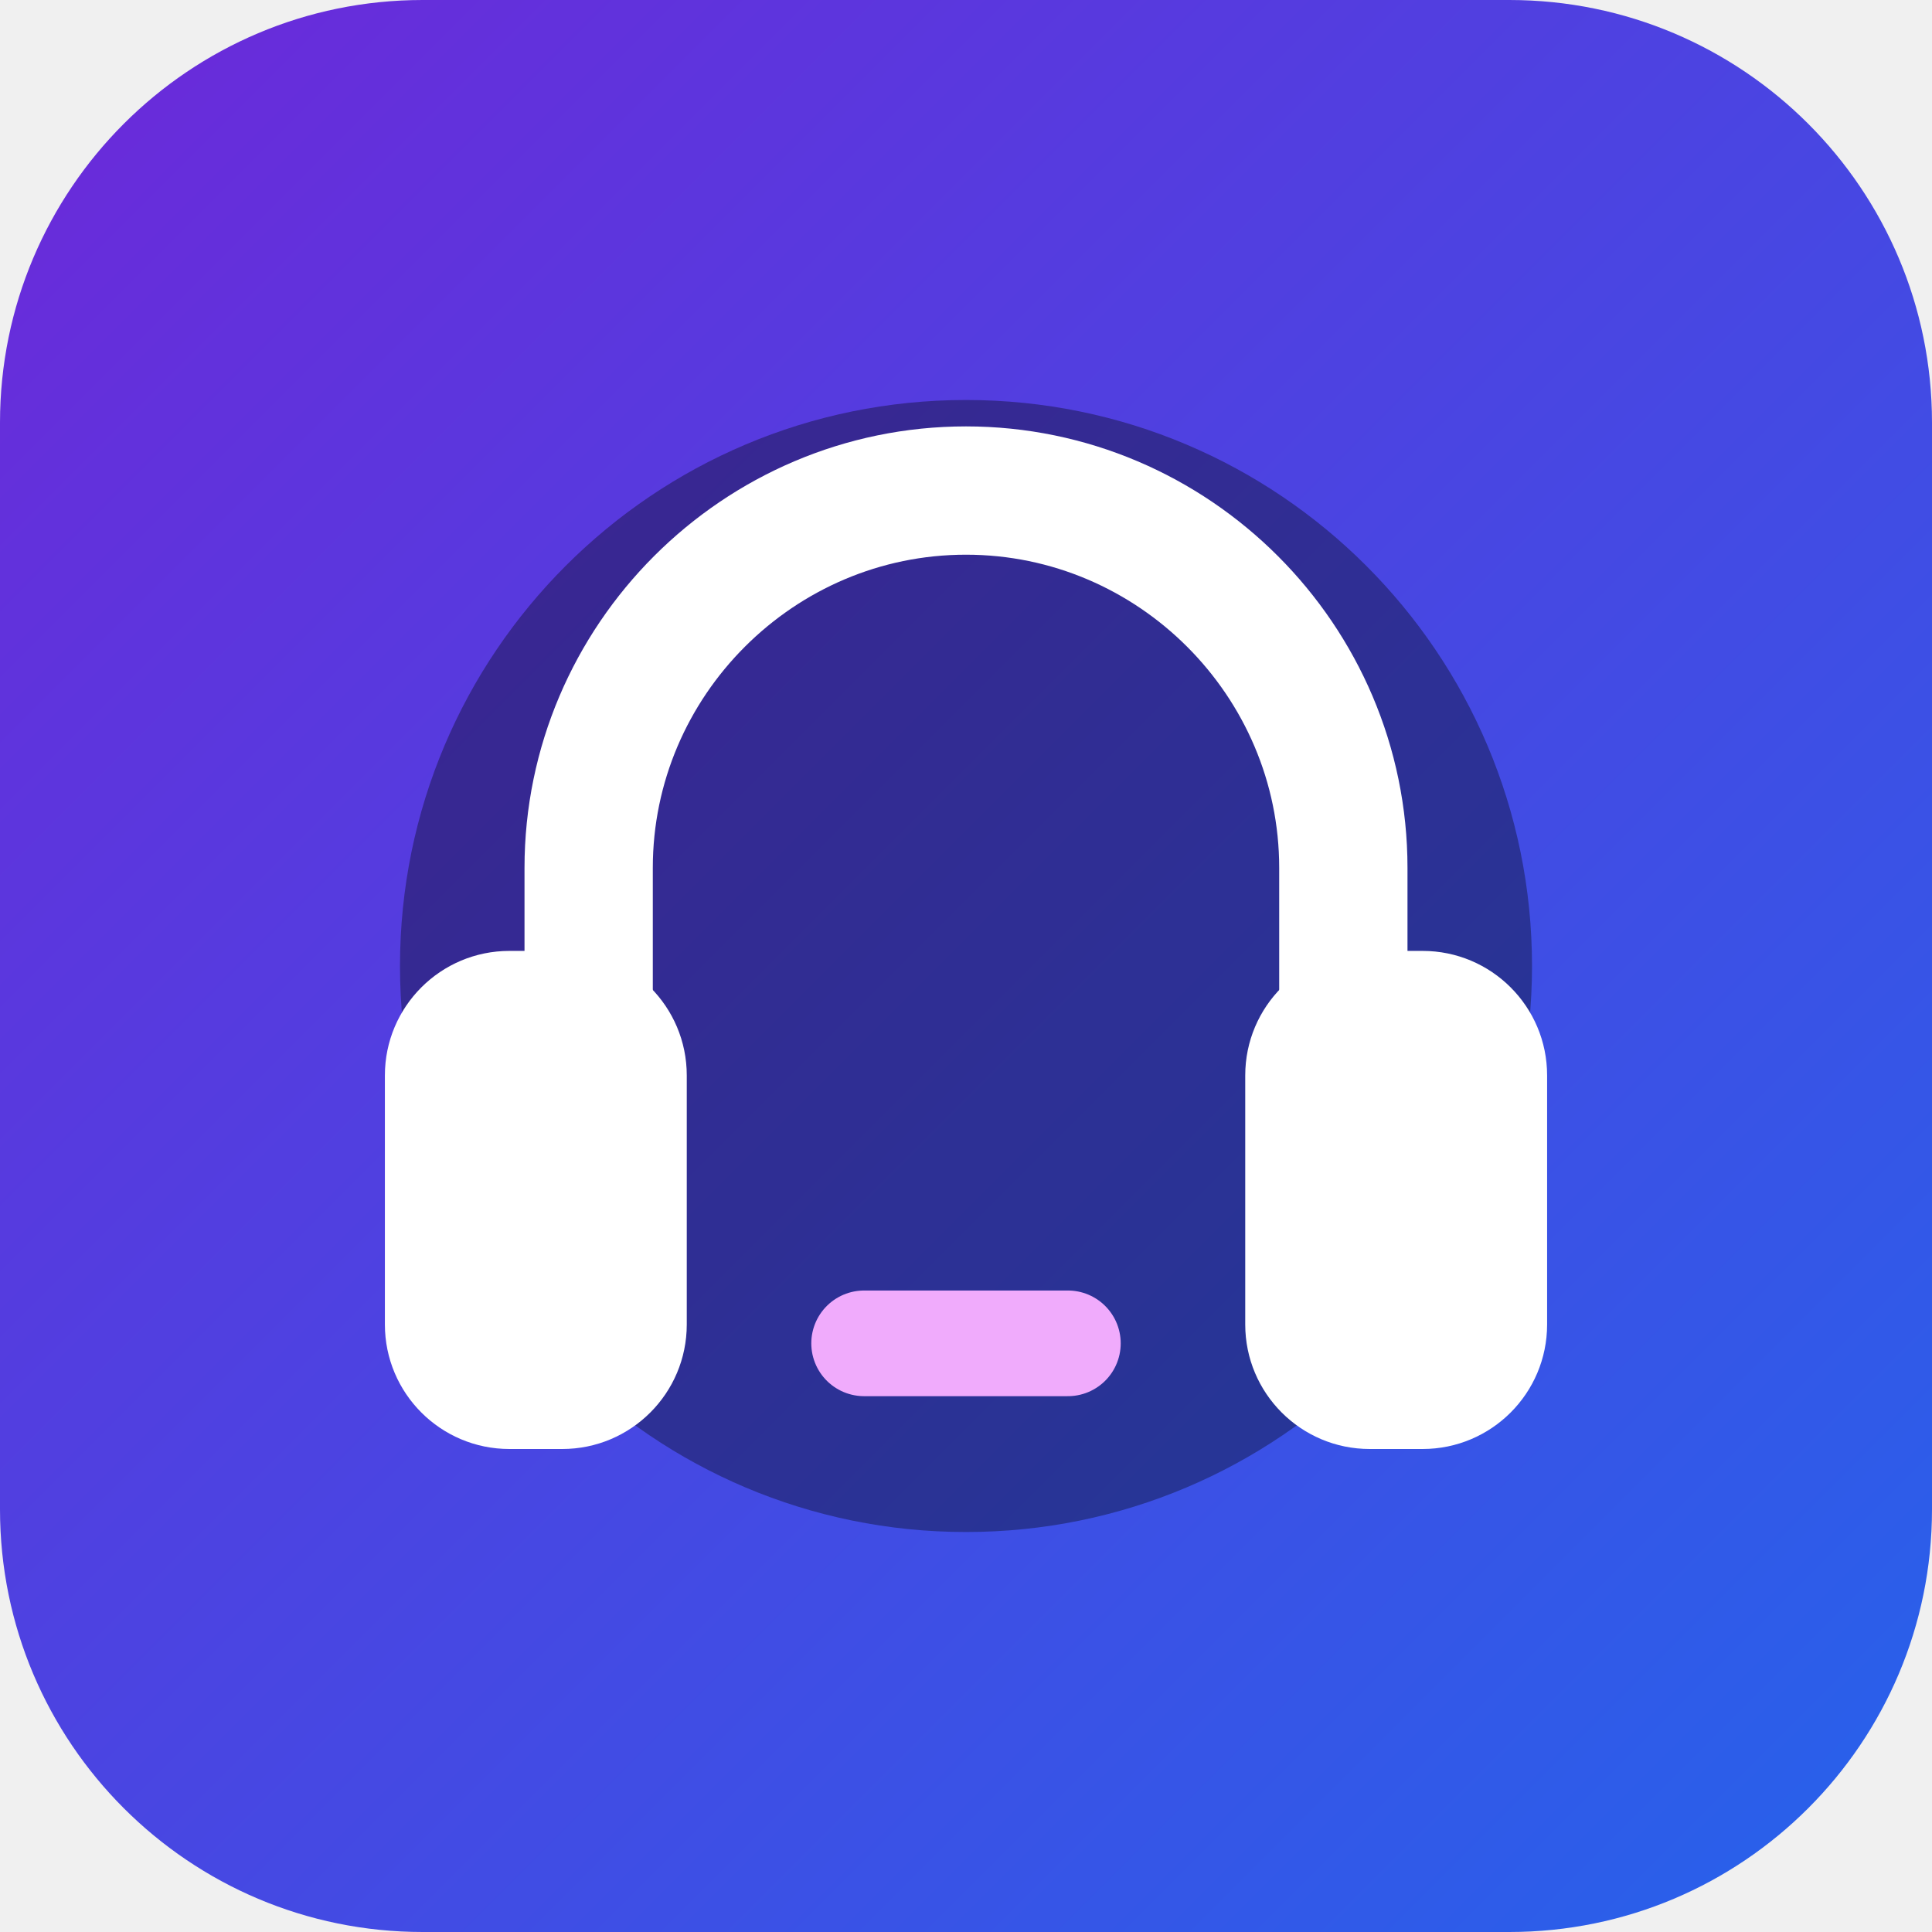
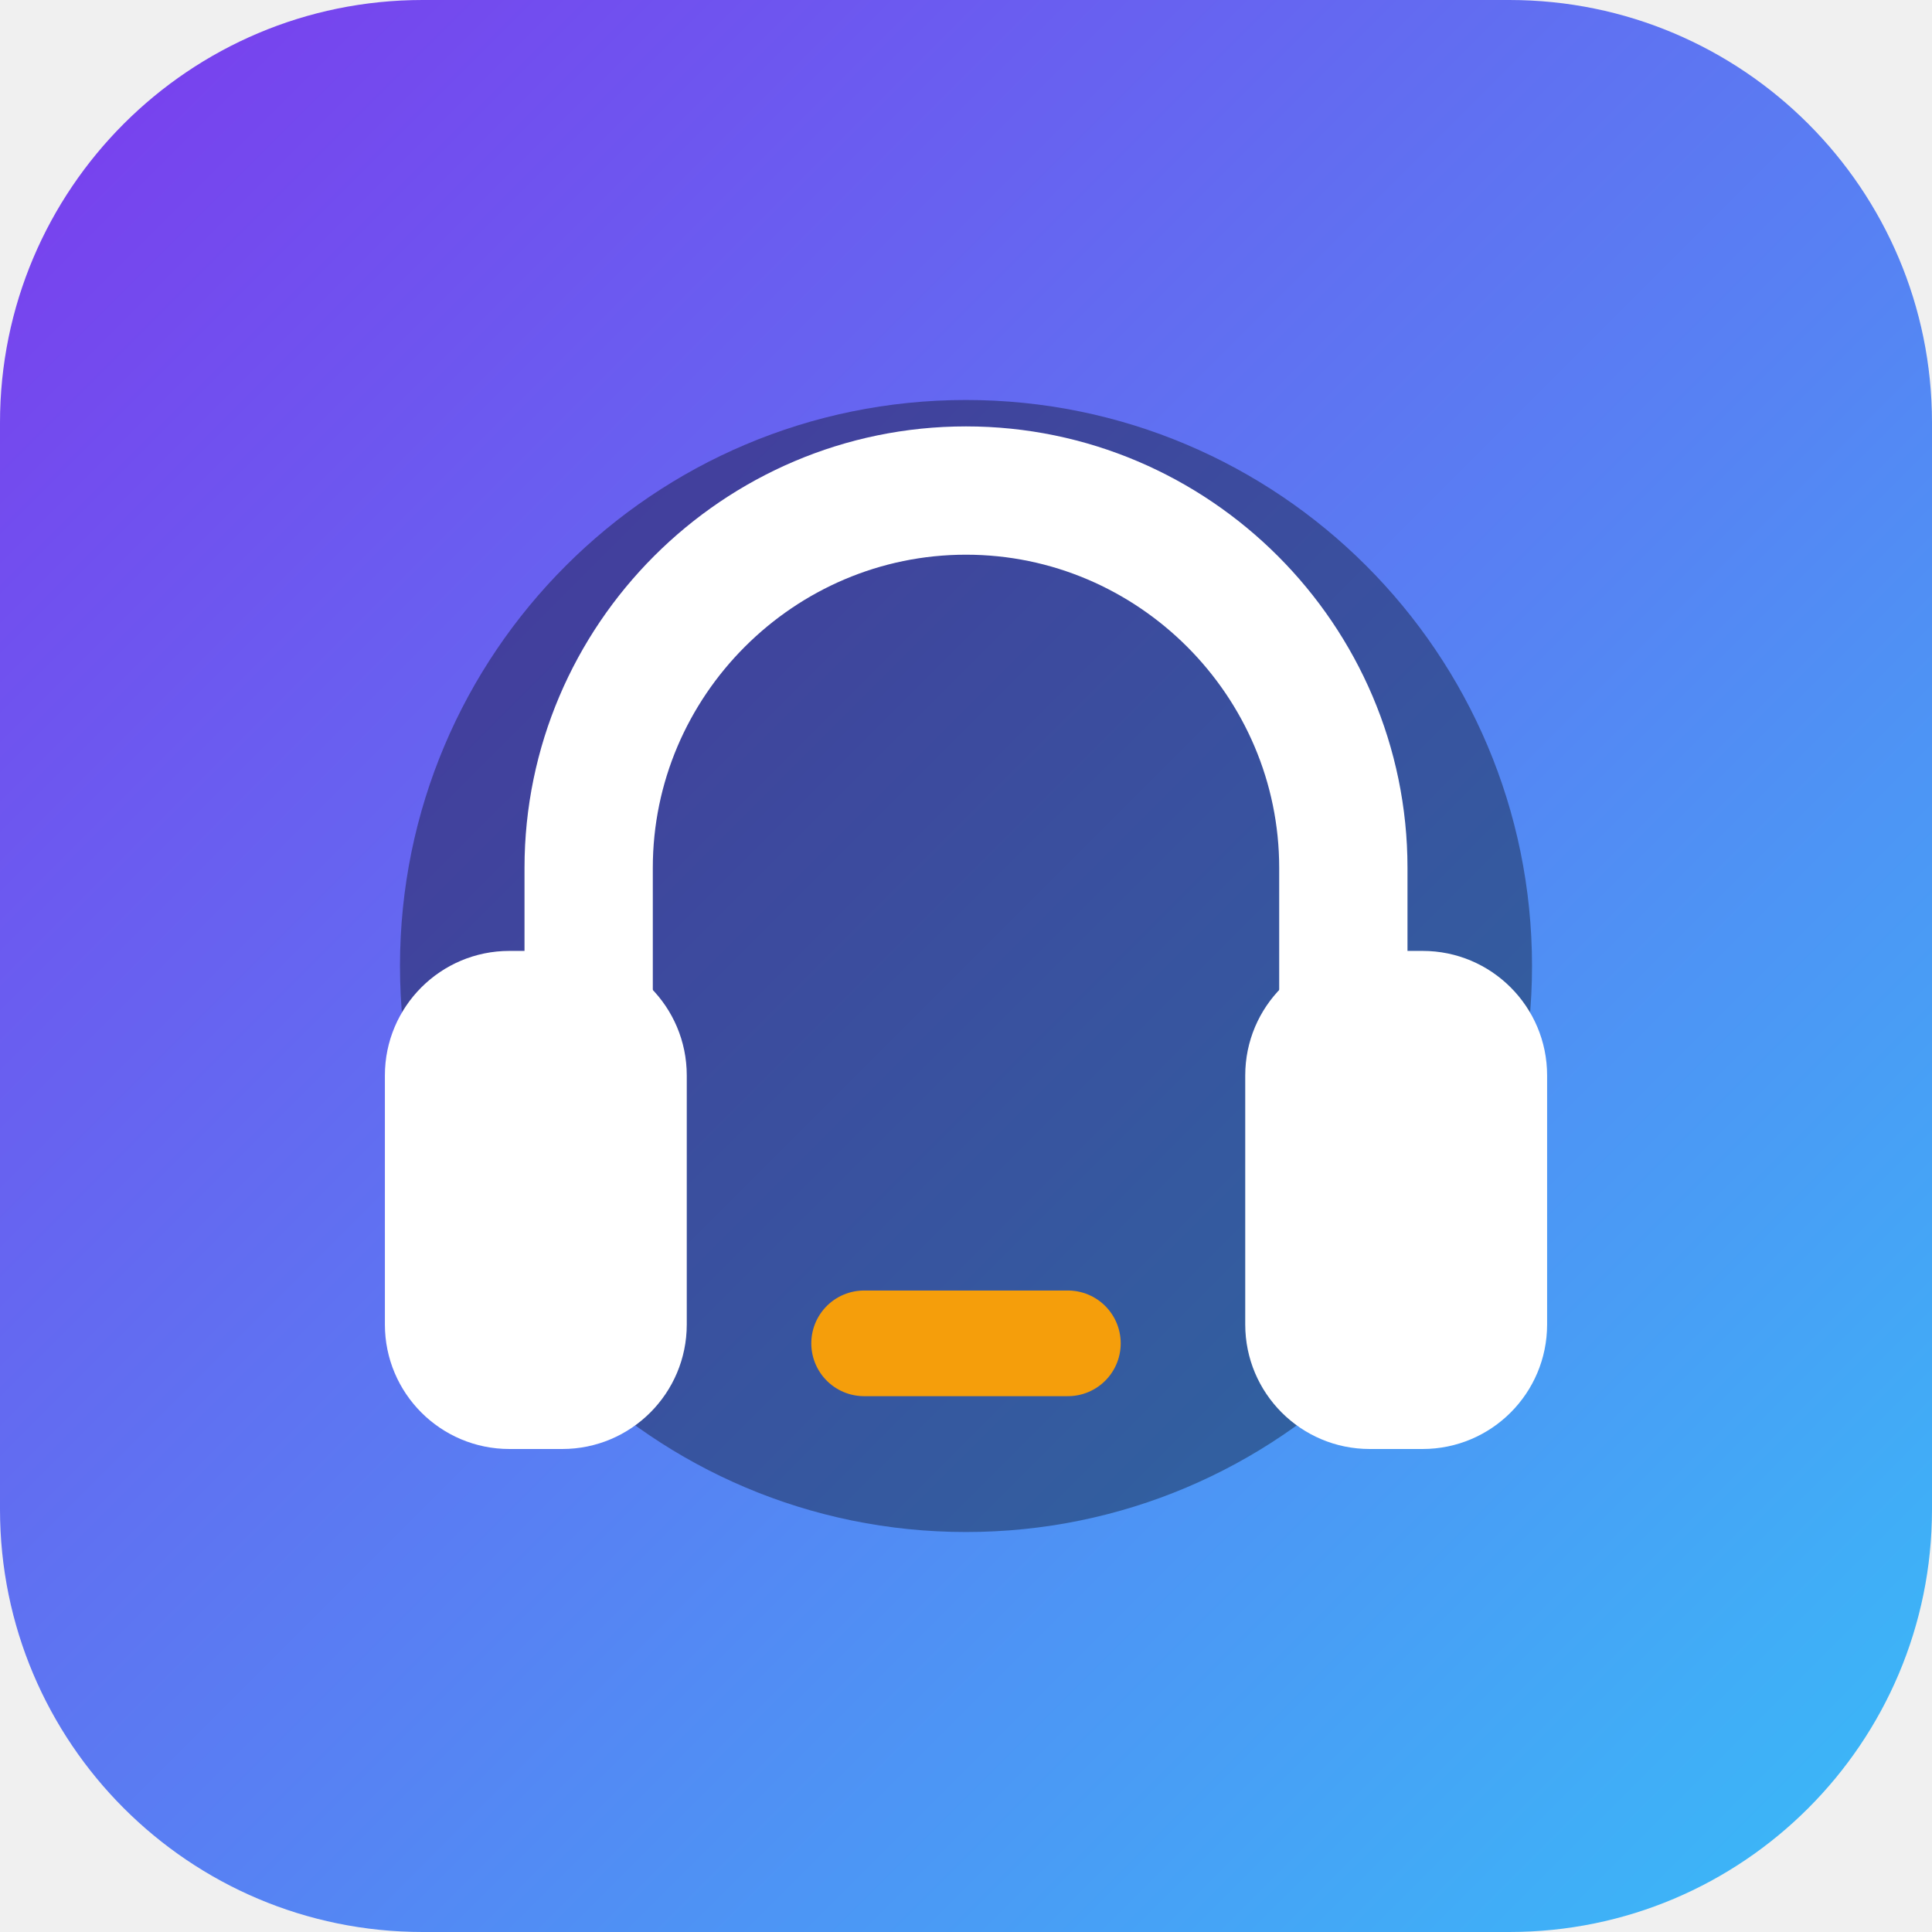
<svg xmlns="http://www.w3.org/2000/svg" viewBox="0 0 512 512">
  <defs>
    <linearGradient id="g" x1="0" y1="0" x2="1" y2="1">
-       <stop stop-color="#6d28d9" />
-       <stop offset="1" stop-color="#2563eb" />
+       <stop stop-color="#7c3aed" />
+       <stop offset="1" stop-color="#38bdf8" />
    </linearGradient>
  </defs>
  <rect width="512" height="512" rx="112" fill="url(#g)" />
  <circle cx="256" cy="256" r="150" fill="#050816" opacity=".38" />
  <path d="M156 288v-58c0-55 45-100 100-100s100 45 100 100v58" fill="none" stroke="#fff" stroke-width="34" stroke-linecap="round" />
  <rect x="102" y="252" width="80" height="132" rx="33" fill="#fff" />
  <rect x="330" y="252" width="80" height="132" rx="33" fill="#fff" />
-   <path d="M229 356h54" stroke="#f0abfc" stroke-width="28" stroke-linecap="round" />
+   <path d="M229 356h54" stroke="#f59e0b" stroke-width="28" stroke-linecap="round" />
</svg>
